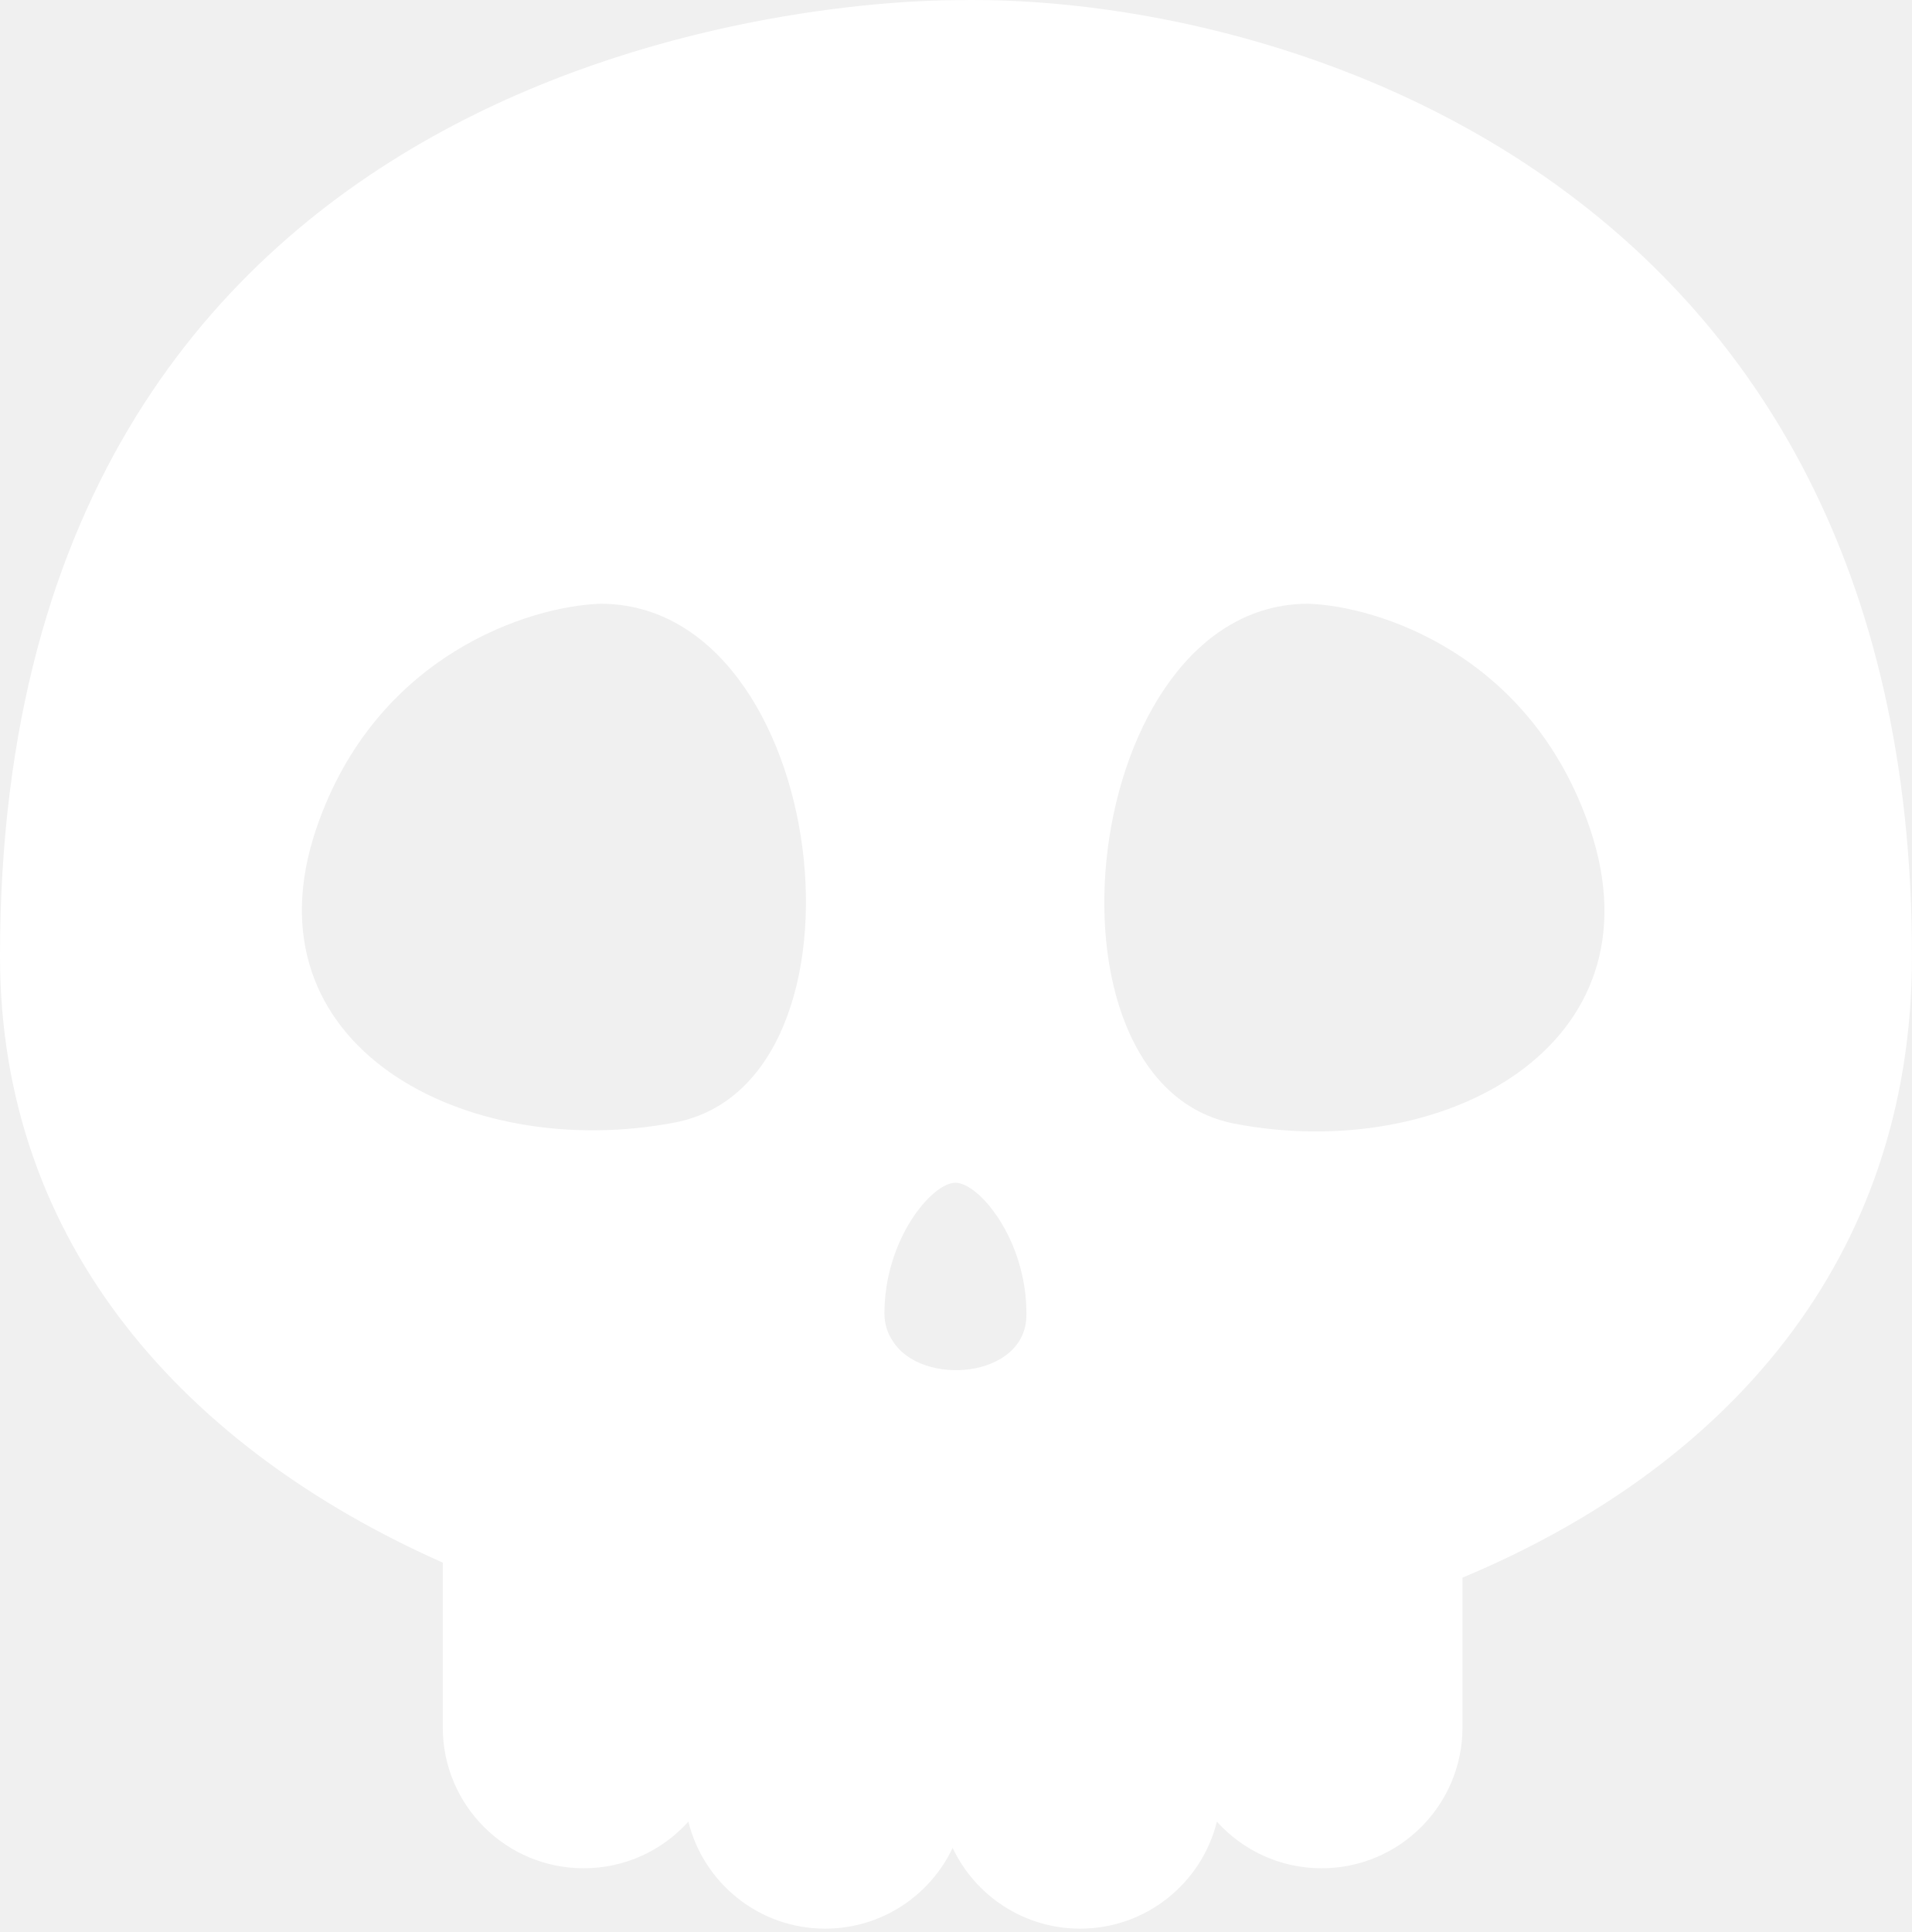
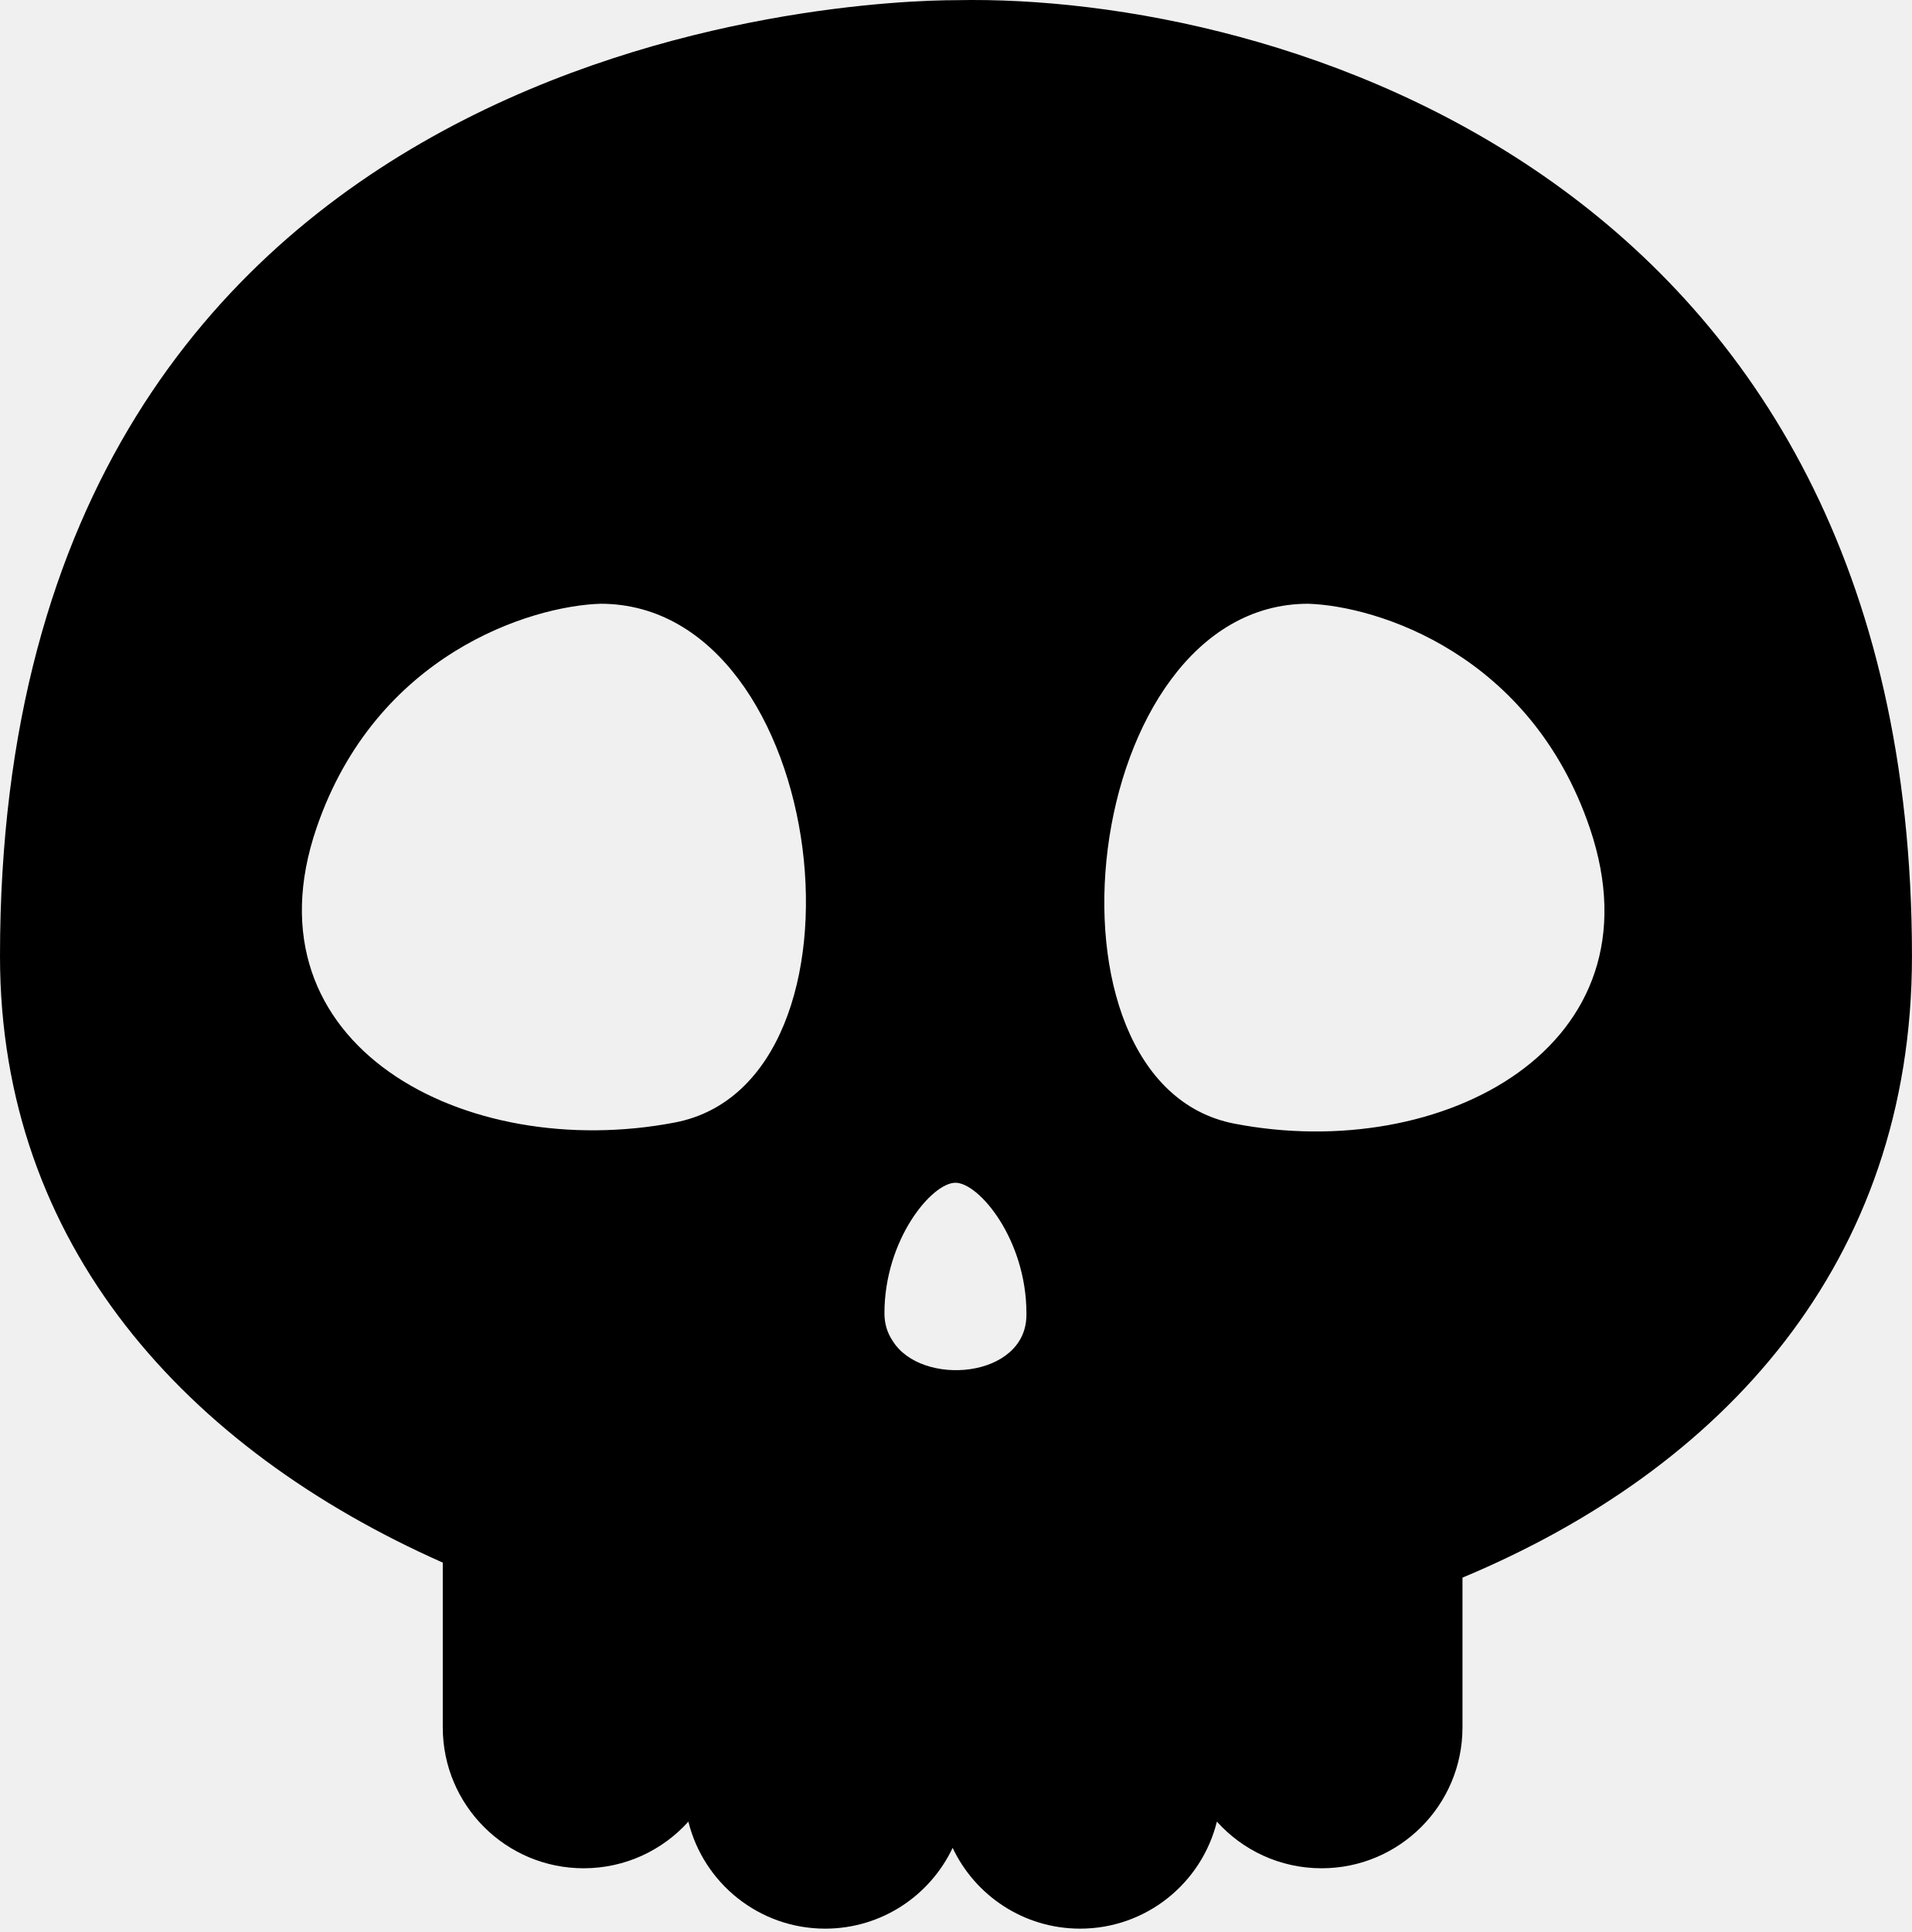
<svg xmlns="http://www.w3.org/2000/svg" width="285" height="288" viewBox="0 0 285 288" fill="none">
-   <path fill-rule="evenodd" clip-rule="evenodd" d="M0 142.526C0 185.613 27.783 215.979 66 232.937V257.5C66 269.098 75.402 278.5 87 278.5C93.197 278.5 98.767 275.816 102.61 271.547C104.87 280.707 113.142 287.5 123 287.5C131.395 287.5 138.639 282.575 142 275.456C145.361 282.575 152.605 287.5 161 287.5C170.858 287.5 179.13 280.707 181.39 271.547C185.233 275.816 190.803 278.5 197 278.5C208.598 278.5 218 269.098 218 257.5V235.174C256.731 218.999 285 188.35 285 142.526C285 26.126 190 -0.974 142.5 0.026C128.5 0.026 0 4.526 0 142.526ZM47.179 123.427C56.048 97.484 79.094 90.333 89.508 90C123.773 90 131.836 161.344 100.594 167.33C69.351 173.317 36.093 155.856 47.179 123.427ZM131.836 195.768C131.836 184.792 138.891 176.311 142.418 176.311C145.945 176.311 153 184.792 153 195.768C153 195.796 153 195.824 153 195.853C153 195.902 153 195.951 153 196C153 205.509 137.307 206.798 133.053 199.867C132.285 198.734 131.836 197.367 131.836 195.768ZM237 123.5C228.2 97.5 205.333 90.333 195 90C161 90 153 161.5 184 167.5C215 173.5 248 156 237 123.5Z" fill="white" />
+   <path fill-rule="evenodd" clip-rule="evenodd" d="M0 142.526C0 185.613 27.783 215.979 66 232.937V257.5C66 269.098 75.402 278.5 87 278.5C93.197 278.5 98.767 275.816 102.61 271.547C104.87 280.707 113.142 287.5 123 287.5C131.395 287.5 138.639 282.575 142 275.456C145.361 282.575 152.605 287.5 161 287.5C170.858 287.5 179.13 280.707 181.39 271.547C185.233 275.816 190.803 278.5 197 278.5C208.598 278.5 218 269.098 218 257.5V235.174C256.731 218.999 285 188.35 285 142.526C285 26.126 190 -0.974 142.5 0.026C128.5 0.026 0 4.526 0 142.526ZM47.179 123.427C56.048 97.484 79.094 90.333 89.508 90C123.773 90 131.836 161.344 100.594 167.33C69.351 173.317 36.093 155.856 47.179 123.427ZM131.836 195.768C131.836 184.792 138.891 176.311 142.418 176.311C145.945 176.311 153 184.792 153 195.768C153 195.796 153 195.824 153 195.853C153 195.902 153 195.951 153 196C153 205.509 137.307 206.798 133.053 199.867C132.285 198.734 131.836 197.367 131.836 195.768ZM237 123.5C228.2 97.5 205.333 90.333 195 90C161 90 153 161.5 184 167.5C215 173.5 248 156 237 123.5Z" fill="currentColor" />
</svg>
